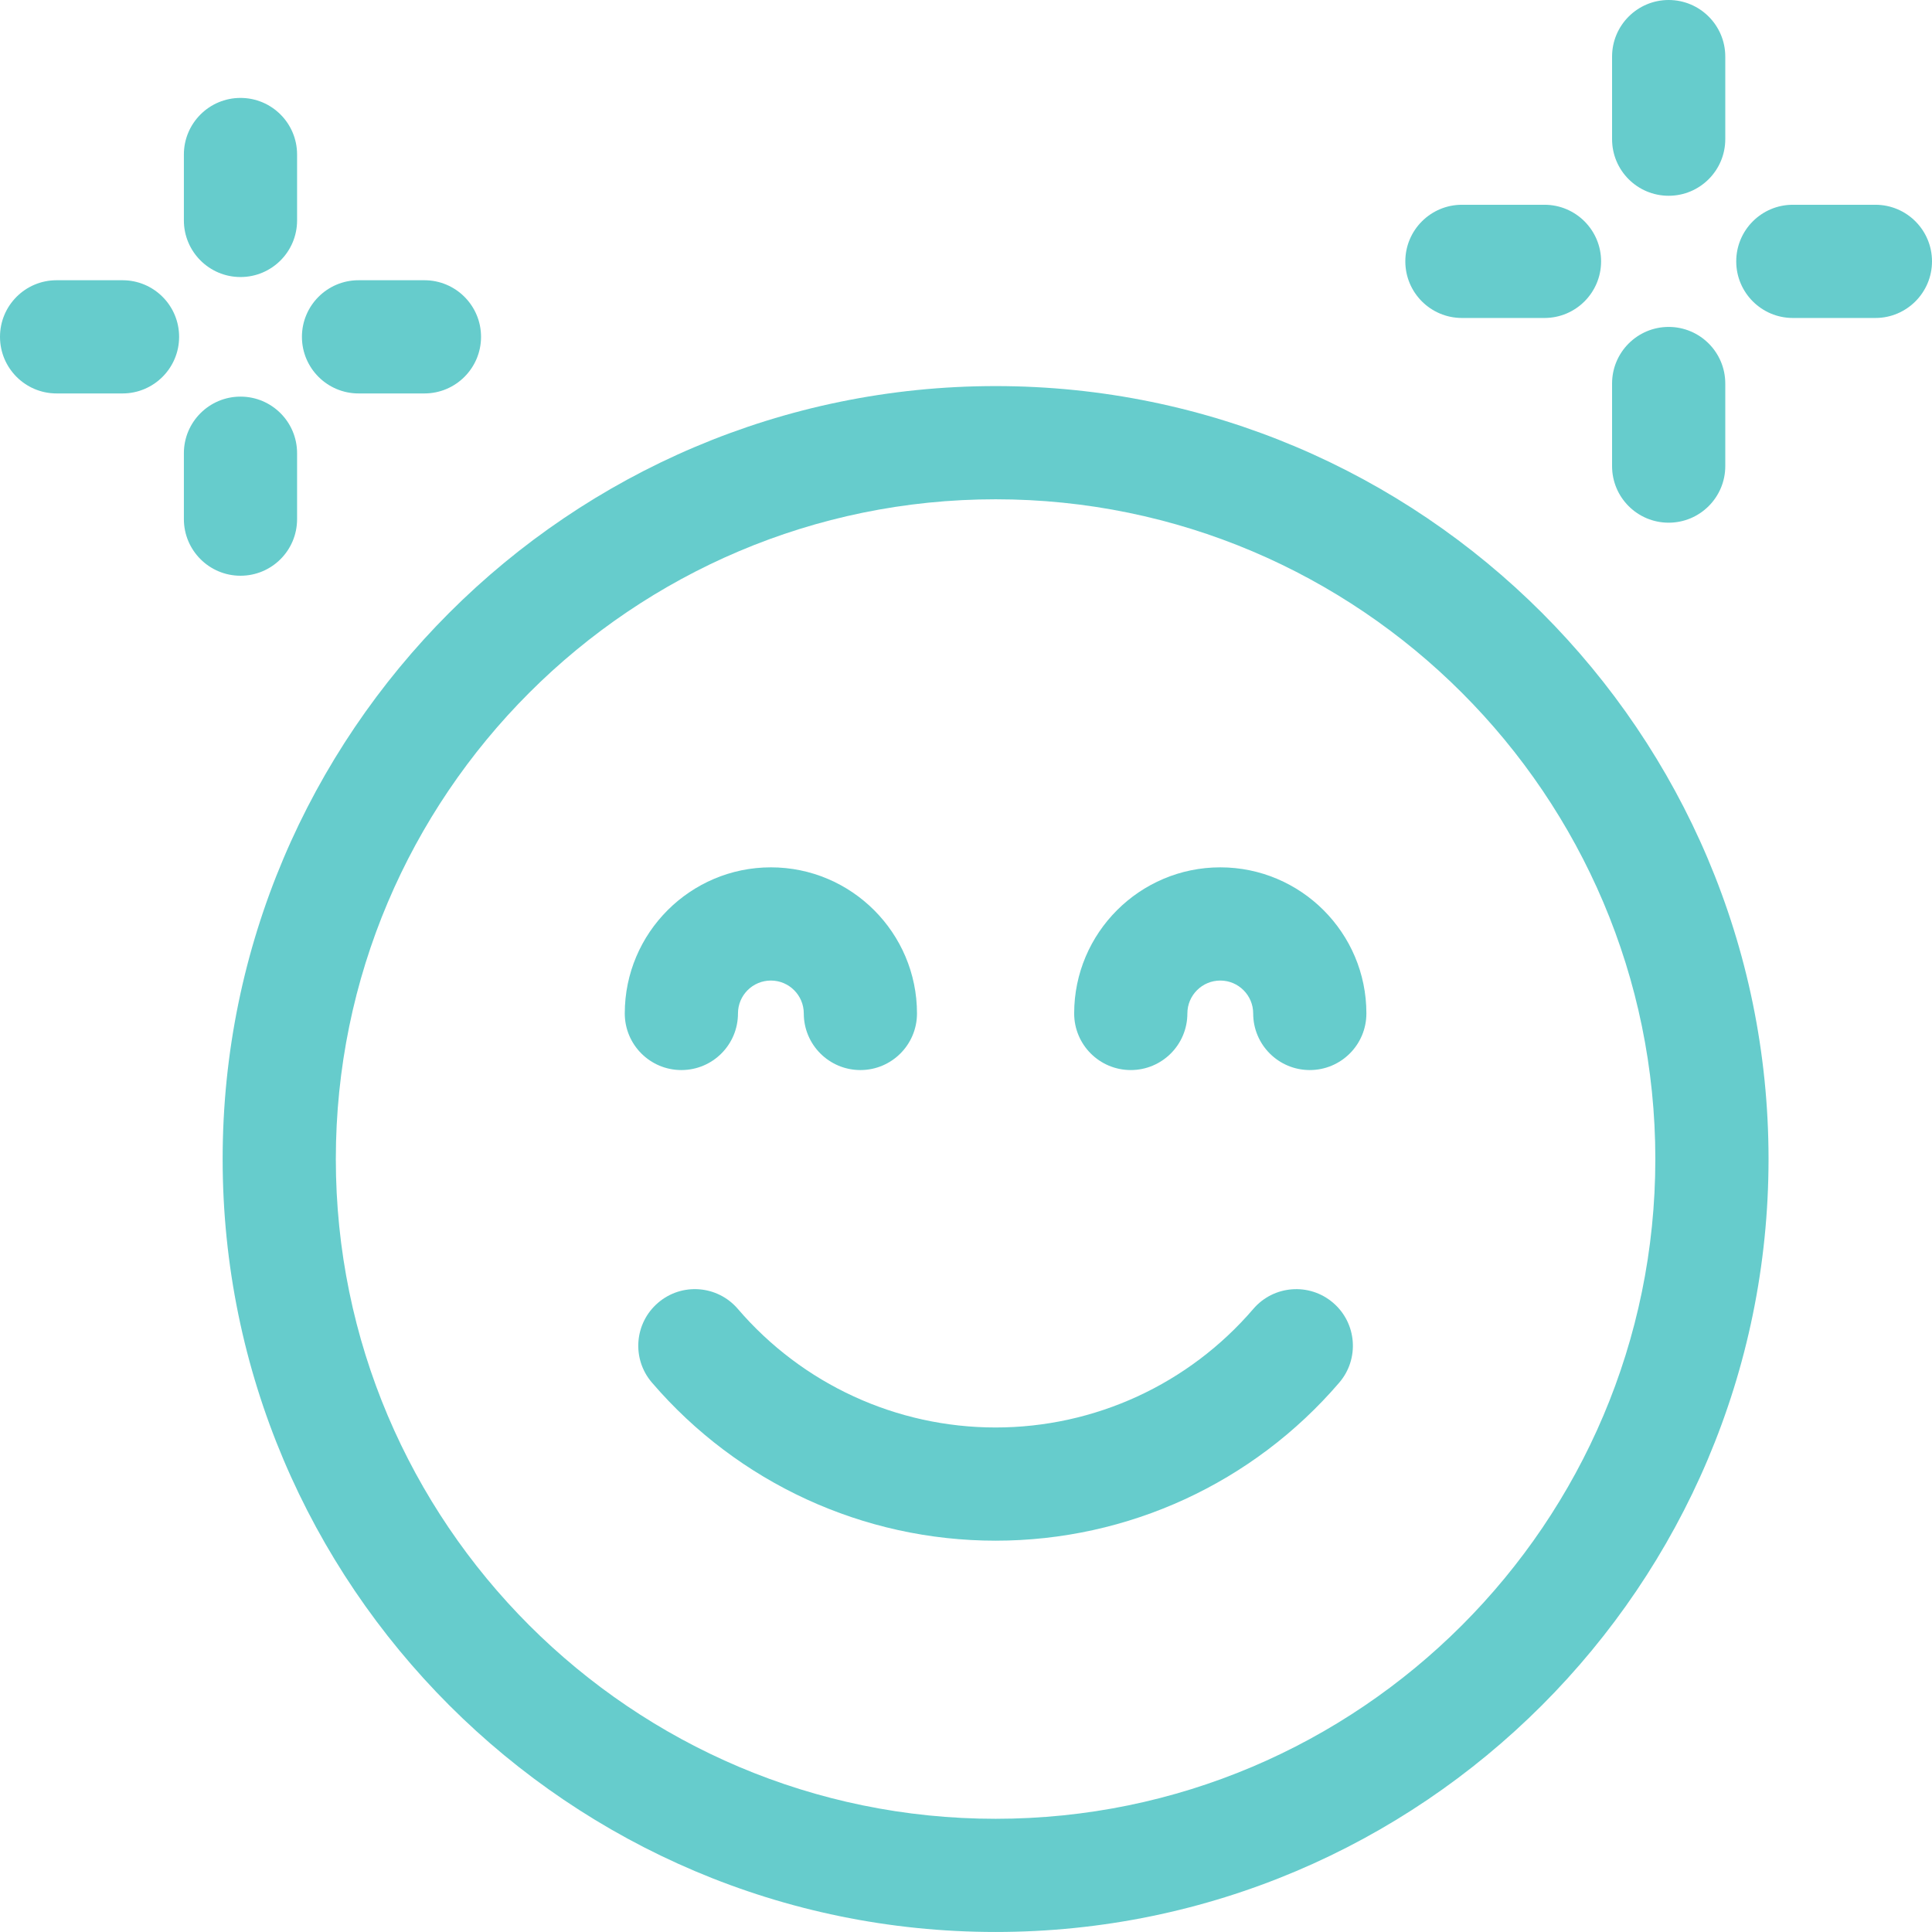
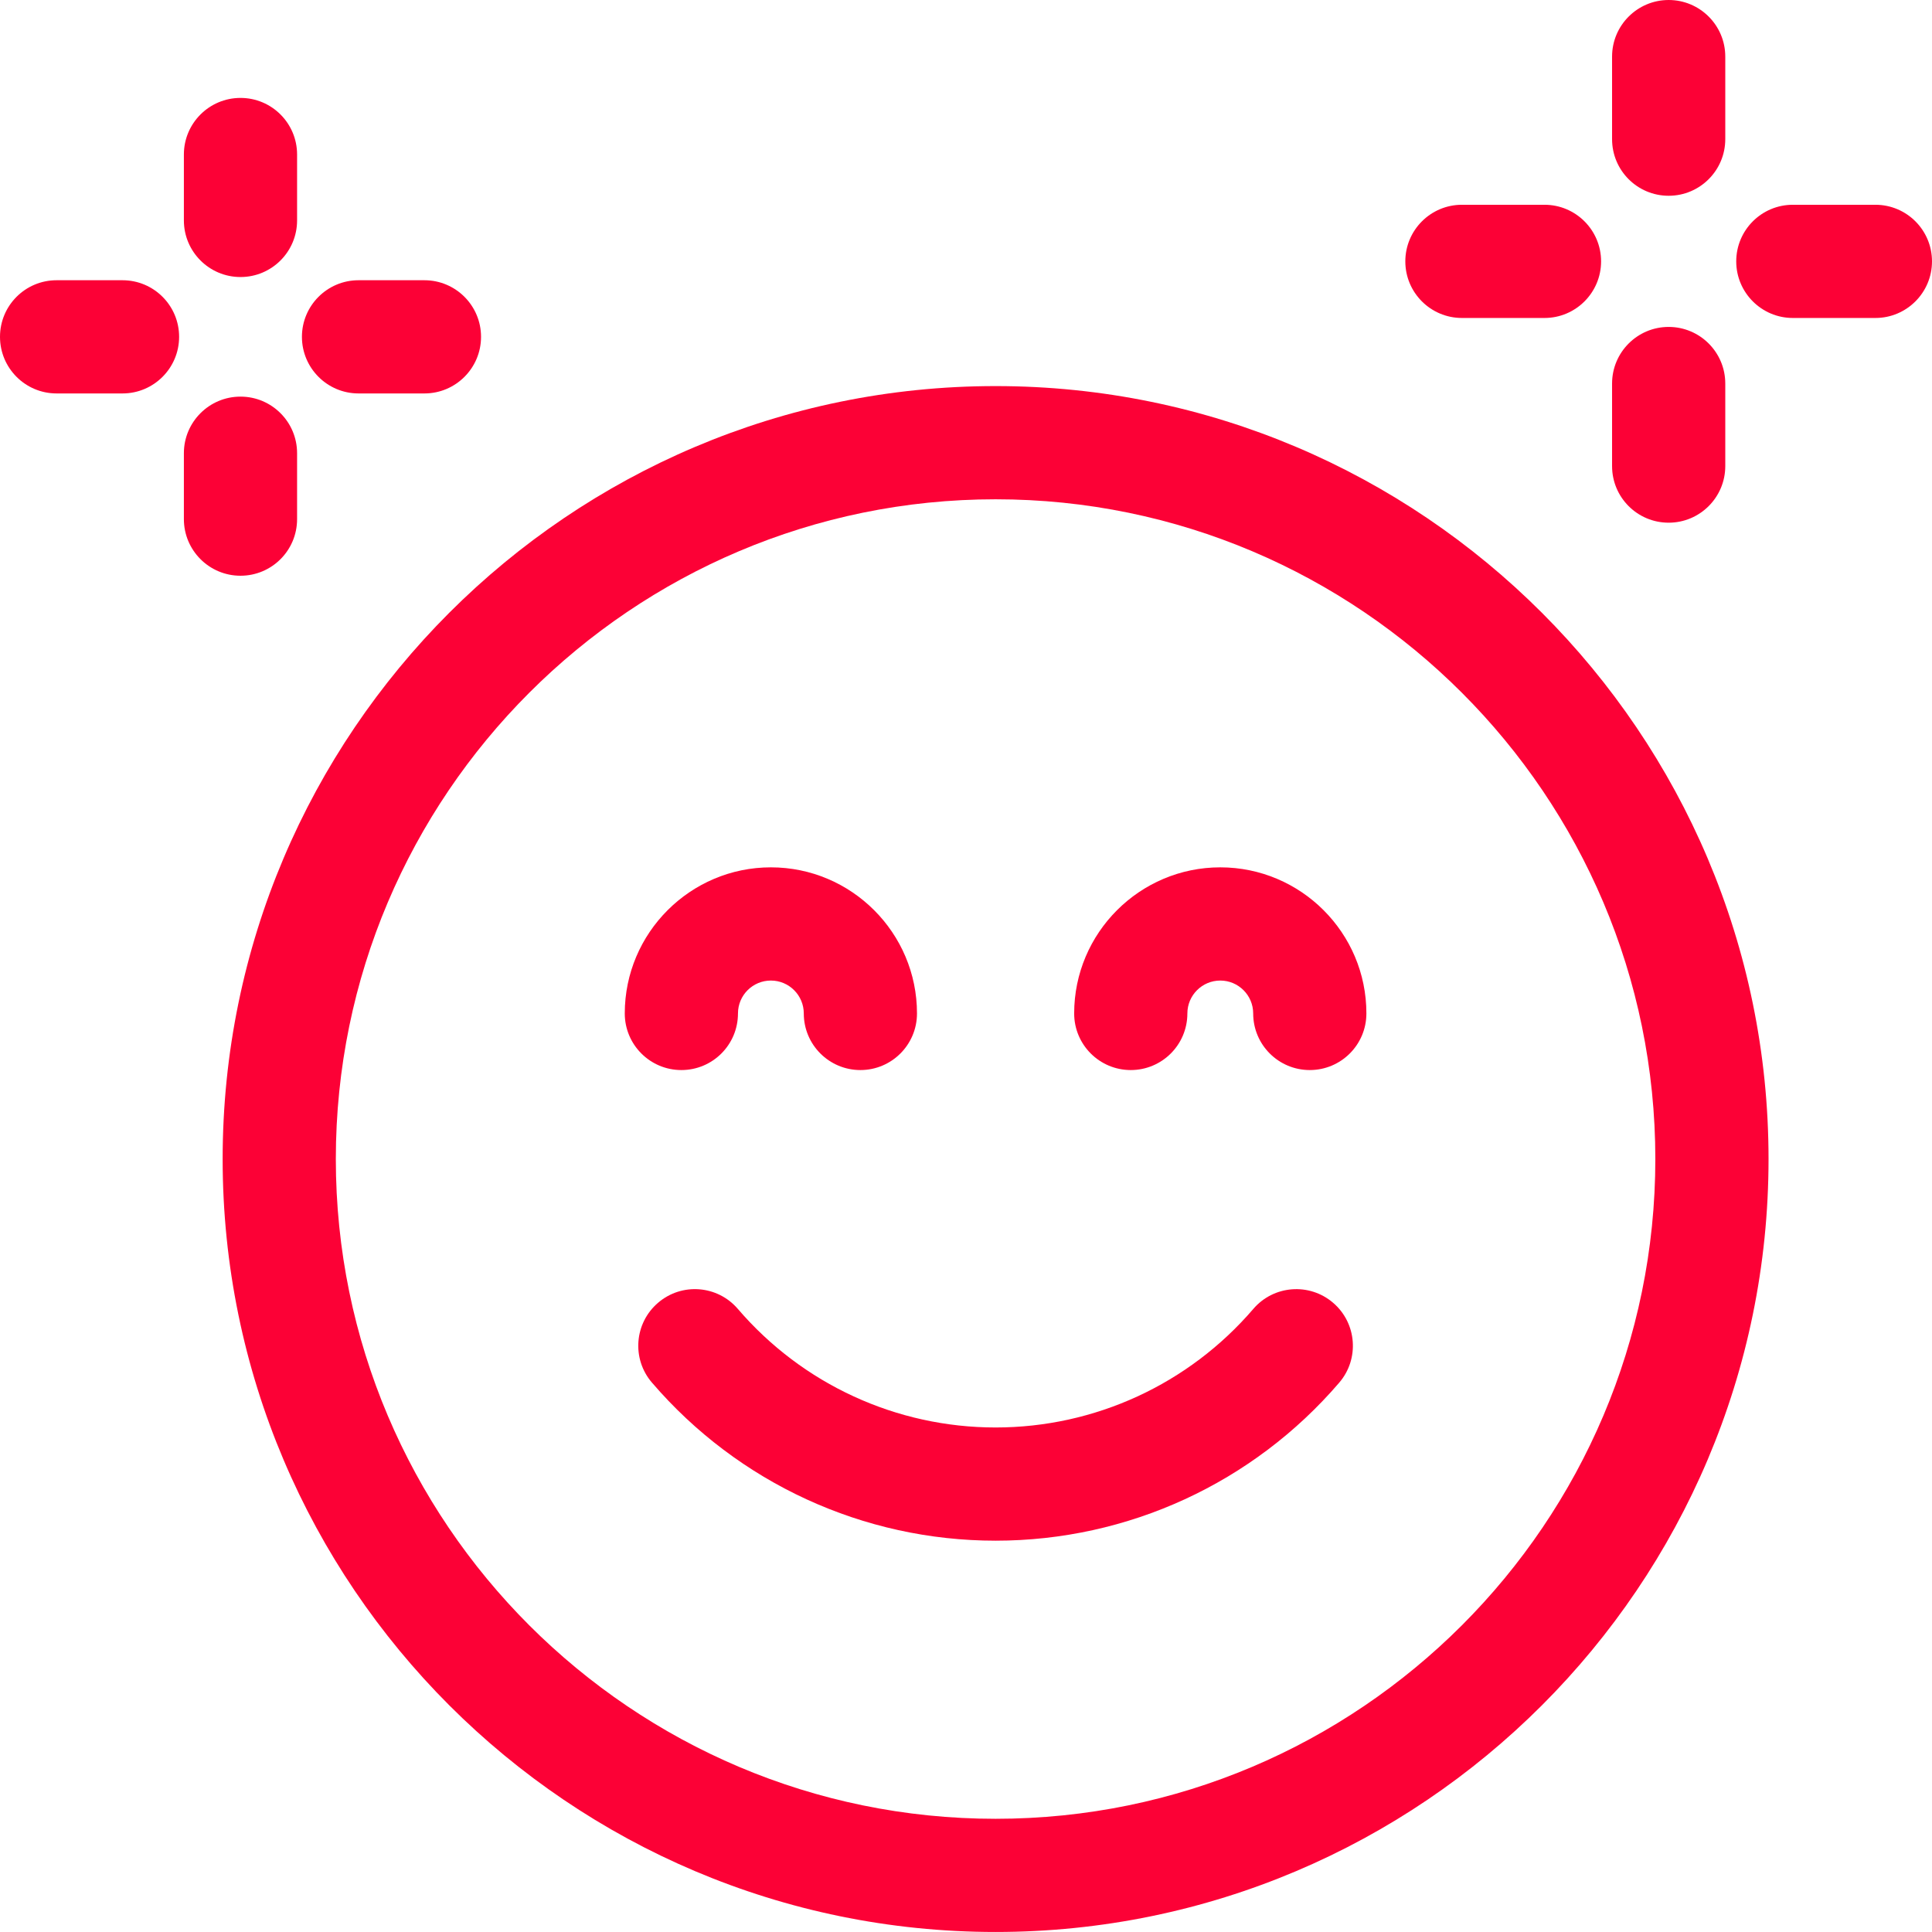
<svg xmlns="http://www.w3.org/2000/svg" width="79" height="79" viewBox="0 0 79 79" fill="none">
-   <path d="M40.71 15.787C23.282 15.787 9.104 29.966 9.104 47.393C9.104 64.821 23.282 78.999 40.71 78.999C58.137 78.999 72.316 64.821 72.316 47.393C72.316 29.966 58.137 15.787 40.71 15.787ZM40.71 74.371C25.835 74.371 13.732 62.27 13.732 47.393C13.732 32.517 25.833 20.416 40.71 20.416C55.586 20.416 67.687 32.517 67.687 47.393C67.687 62.27 55.584 74.371 40.71 74.371Z" fill="#66CCCC" />
-   <path d="M54.512 53.272C53.541 52.438 52.08 52.552 51.249 53.521C48.606 56.602 44.765 58.37 40.71 58.37C36.655 58.37 32.814 56.602 30.17 53.521C29.337 52.55 27.876 52.438 26.907 53.272C25.936 54.105 25.825 55.566 26.658 56.535C30.183 60.641 35.303 62.999 40.71 62.999C46.118 62.999 51.239 60.643 54.763 56.535C55.594 55.566 55.483 54.103 54.512 53.272Z" fill="#66CCCC" />
-   <path d="M27.862 43.755C29.14 43.755 30.176 42.72 30.176 41.44C30.176 40.697 30.779 40.095 31.522 40.095C32.265 40.095 32.867 40.7 32.867 41.44C32.867 42.72 33.904 43.755 35.182 43.755C36.459 43.755 37.496 42.72 37.496 41.44C37.496 38.147 34.816 35.466 31.522 35.466C28.228 35.466 25.547 38.147 25.547 41.44C25.547 42.718 26.582 43.755 27.862 43.755Z" fill="#66CCCC" />
-   <path d="M49.898 35.466C46.604 35.466 43.923 38.147 43.923 41.44C43.923 42.72 44.96 43.755 46.238 43.755C47.515 43.755 48.552 42.72 48.552 41.44C48.552 40.697 49.157 40.095 49.898 40.095C50.638 40.095 51.243 40.697 51.243 41.44C51.243 42.72 52.28 43.755 53.557 43.755C54.835 43.755 55.872 42.72 55.872 41.44C55.874 38.144 53.191 35.466 49.898 35.466Z" fill="#66CCCC" />
-   <path d="M59.779 13.002H63.155C64.432 13.002 65.469 11.965 65.469 10.688C65.469 9.41 64.432 8.373 63.155 8.373H59.779C58.501 8.373 57.464 9.41 57.464 10.688C57.464 11.965 58.499 13.002 59.779 13.002Z" fill="#66CCCC" />
-   <path d="M68.232 21.373C69.51 21.373 70.547 20.336 70.547 19.059V15.683C70.547 14.405 69.51 13.368 68.232 13.368C66.955 13.368 65.918 14.405 65.918 15.683V19.059C65.918 20.338 66.953 21.373 68.232 21.373Z" fill="#66CCCC" />
-   <path d="M76.686 8.373H73.309C72.032 8.373 70.995 9.41 70.995 10.688C70.995 11.965 72.032 13.002 73.309 13.002H76.686C77.963 13.002 79 11.965 79 10.688C79 9.408 77.963 8.373 76.686 8.373Z" fill="#66CCCC" />
-   <path d="M68.232 8.005C69.51 8.005 70.547 6.968 70.547 5.69V2.314C70.547 1.037 69.51 0 68.232 0C66.955 0 65.918 1.037 65.918 2.314V5.69C65.918 6.97 66.953 8.005 68.232 8.005Z" fill="#66CCCC" />
-   <path d="M5.01 11.459H2.314C1.035 11.459 0 12.494 0 13.773C0 15.051 1.035 16.088 2.314 16.088H5.01C6.287 16.088 7.324 15.051 7.324 13.773C7.324 12.494 6.289 11.459 5.01 11.459Z" fill="#66CCCC" />
-   <path d="M12.148 21.227V18.532C12.148 17.255 11.113 16.218 9.834 16.218C8.556 16.218 7.519 17.255 7.519 18.532V21.227C7.519 22.505 8.556 23.542 9.834 23.542C11.113 23.542 12.148 22.507 12.148 21.227Z" fill="#66CCCC" />
-   <path d="M14.66 16.088H17.355C18.633 16.088 19.67 15.051 19.67 13.773C19.67 12.496 18.633 11.459 17.355 11.459H14.66C13.383 11.459 12.346 12.496 12.346 13.773C12.346 15.051 13.383 16.088 14.66 16.088Z" fill="#66CCCC" />
-   <path d="M9.834 11.328C11.113 11.328 12.148 10.291 12.148 9.013V6.318C12.148 5.041 11.113 4.004 9.834 4.004C8.556 4.004 7.519 5.041 7.519 6.318V9.013C7.519 10.291 8.556 11.328 9.834 11.328Z" fill="#66CCCC" />
+   <path d="M40.71 15.787C23.282 15.787 9.104 29.966 9.104 47.393C9.104 64.821 23.282 78.999 40.71 78.999C58.137 78.999 72.316 64.821 72.316 47.393C72.316 29.966 58.137 15.787 40.71 15.787ZM40.71 74.371C25.835 74.371 13.732 62.27 13.732 47.393C13.732 32.517 25.833 20.416 40.71 20.416C55.586 20.416 67.687 32.517 67.687 47.393C67.687 62.27 55.584 74.371 40.71 74.371Z" fill="#FC0136" />
+   <path d="M54.512 53.272C53.541 52.438 52.08 52.552 51.249 53.521C48.606 56.602 44.765 58.37 40.71 58.37C36.655 58.37 32.814 56.602 30.17 53.521C29.337 52.55 27.876 52.438 26.907 53.272C25.936 54.105 25.825 55.566 26.658 56.535C30.183 60.641 35.303 62.999 40.71 62.999C46.118 62.999 51.239 60.643 54.763 56.535C55.594 55.566 55.483 54.103 54.512 53.272Z" fill="#FC0136" />
+   <path d="M27.862 43.755C29.14 43.755 30.176 42.72 30.176 41.44C30.176 40.697 30.779 40.095 31.522 40.095C32.265 40.095 32.867 40.7 32.867 41.44C32.867 42.72 33.904 43.755 35.182 43.755C36.459 43.755 37.496 42.72 37.496 41.44C37.496 38.147 34.816 35.466 31.522 35.466C28.228 35.466 25.547 38.147 25.547 41.44C25.547 42.718 26.582 43.755 27.862 43.755Z" fill="#FC0136" />
+   <path d="M49.898 35.466C46.604 35.466 43.923 38.147 43.923 41.44C43.923 42.72 44.96 43.755 46.238 43.755C47.515 43.755 48.552 42.72 48.552 41.44C48.552 40.697 49.157 40.095 49.898 40.095C50.638 40.095 51.243 40.697 51.243 41.44C51.243 42.72 52.28 43.755 53.557 43.755C54.835 43.755 55.872 42.72 55.872 41.44C55.874 38.144 53.191 35.466 49.898 35.466Z" fill="#FC0136" />
+   <path d="M59.779 13.002H63.155C64.432 13.002 65.469 11.965 65.469 10.688C65.469 9.41 64.432 8.373 63.155 8.373H59.779C58.501 8.373 57.464 9.41 57.464 10.688C57.464 11.965 58.499 13.002 59.779 13.002Z" fill="#FC0136" />
+   <path d="M68.232 21.373C69.51 21.373 70.547 20.336 70.547 19.059V15.683C70.547 14.405 69.51 13.368 68.232 13.368C66.955 13.368 65.918 14.405 65.918 15.683V19.059C65.918 20.338 66.953 21.373 68.232 21.373Z" fill="#FC0136" />
+   <path d="M76.686 8.373H73.309C72.032 8.373 70.995 9.41 70.995 10.688C70.995 11.965 72.032 13.002 73.309 13.002H76.686C77.963 13.002 79 11.965 79 10.688C79 9.408 77.963 8.373 76.686 8.373Z" fill="#FC0136" />
+   <path d="M68.232 8.005C69.51 8.005 70.547 6.968 70.547 5.69V2.314C70.547 1.037 69.51 0 68.232 0C66.955 0 65.918 1.037 65.918 2.314V5.69C65.918 6.97 66.953 8.005 68.232 8.005Z" fill="#FC0136" />
+   <path d="M5.01 11.459H2.314C1.035 11.459 0 12.494 0 13.773C0 15.051 1.035 16.088 2.314 16.088H5.01C6.287 16.088 7.324 15.051 7.324 13.773C7.324 12.494 6.289 11.459 5.01 11.459Z" fill="#FC0136" />
+   <path d="M12.148 21.227V18.532C12.148 17.255 11.113 16.218 9.834 16.218C8.556 16.218 7.519 17.255 7.519 18.532V21.227C7.519 22.505 8.556 23.542 9.834 23.542C11.113 23.542 12.148 22.507 12.148 21.227Z" fill="#FC0136" />
+   <path d="M14.66 16.088H17.355C18.633 16.088 19.67 15.051 19.67 13.773C19.67 12.496 18.633 11.459 17.355 11.459H14.66C13.383 11.459 12.346 12.496 12.346 13.773C12.346 15.051 13.383 16.088 14.66 16.088Z" fill="#FC0136" />
+   <path d="M9.834 11.328C11.113 11.328 12.148 10.291 12.148 9.013V6.318C12.148 5.041 11.113 4.004 9.834 4.004C8.556 4.004 7.519 5.041 7.519 6.318V9.013C7.519 10.291 8.556 11.328 9.834 11.328Z" fill="#FC0136" />
</svg>
